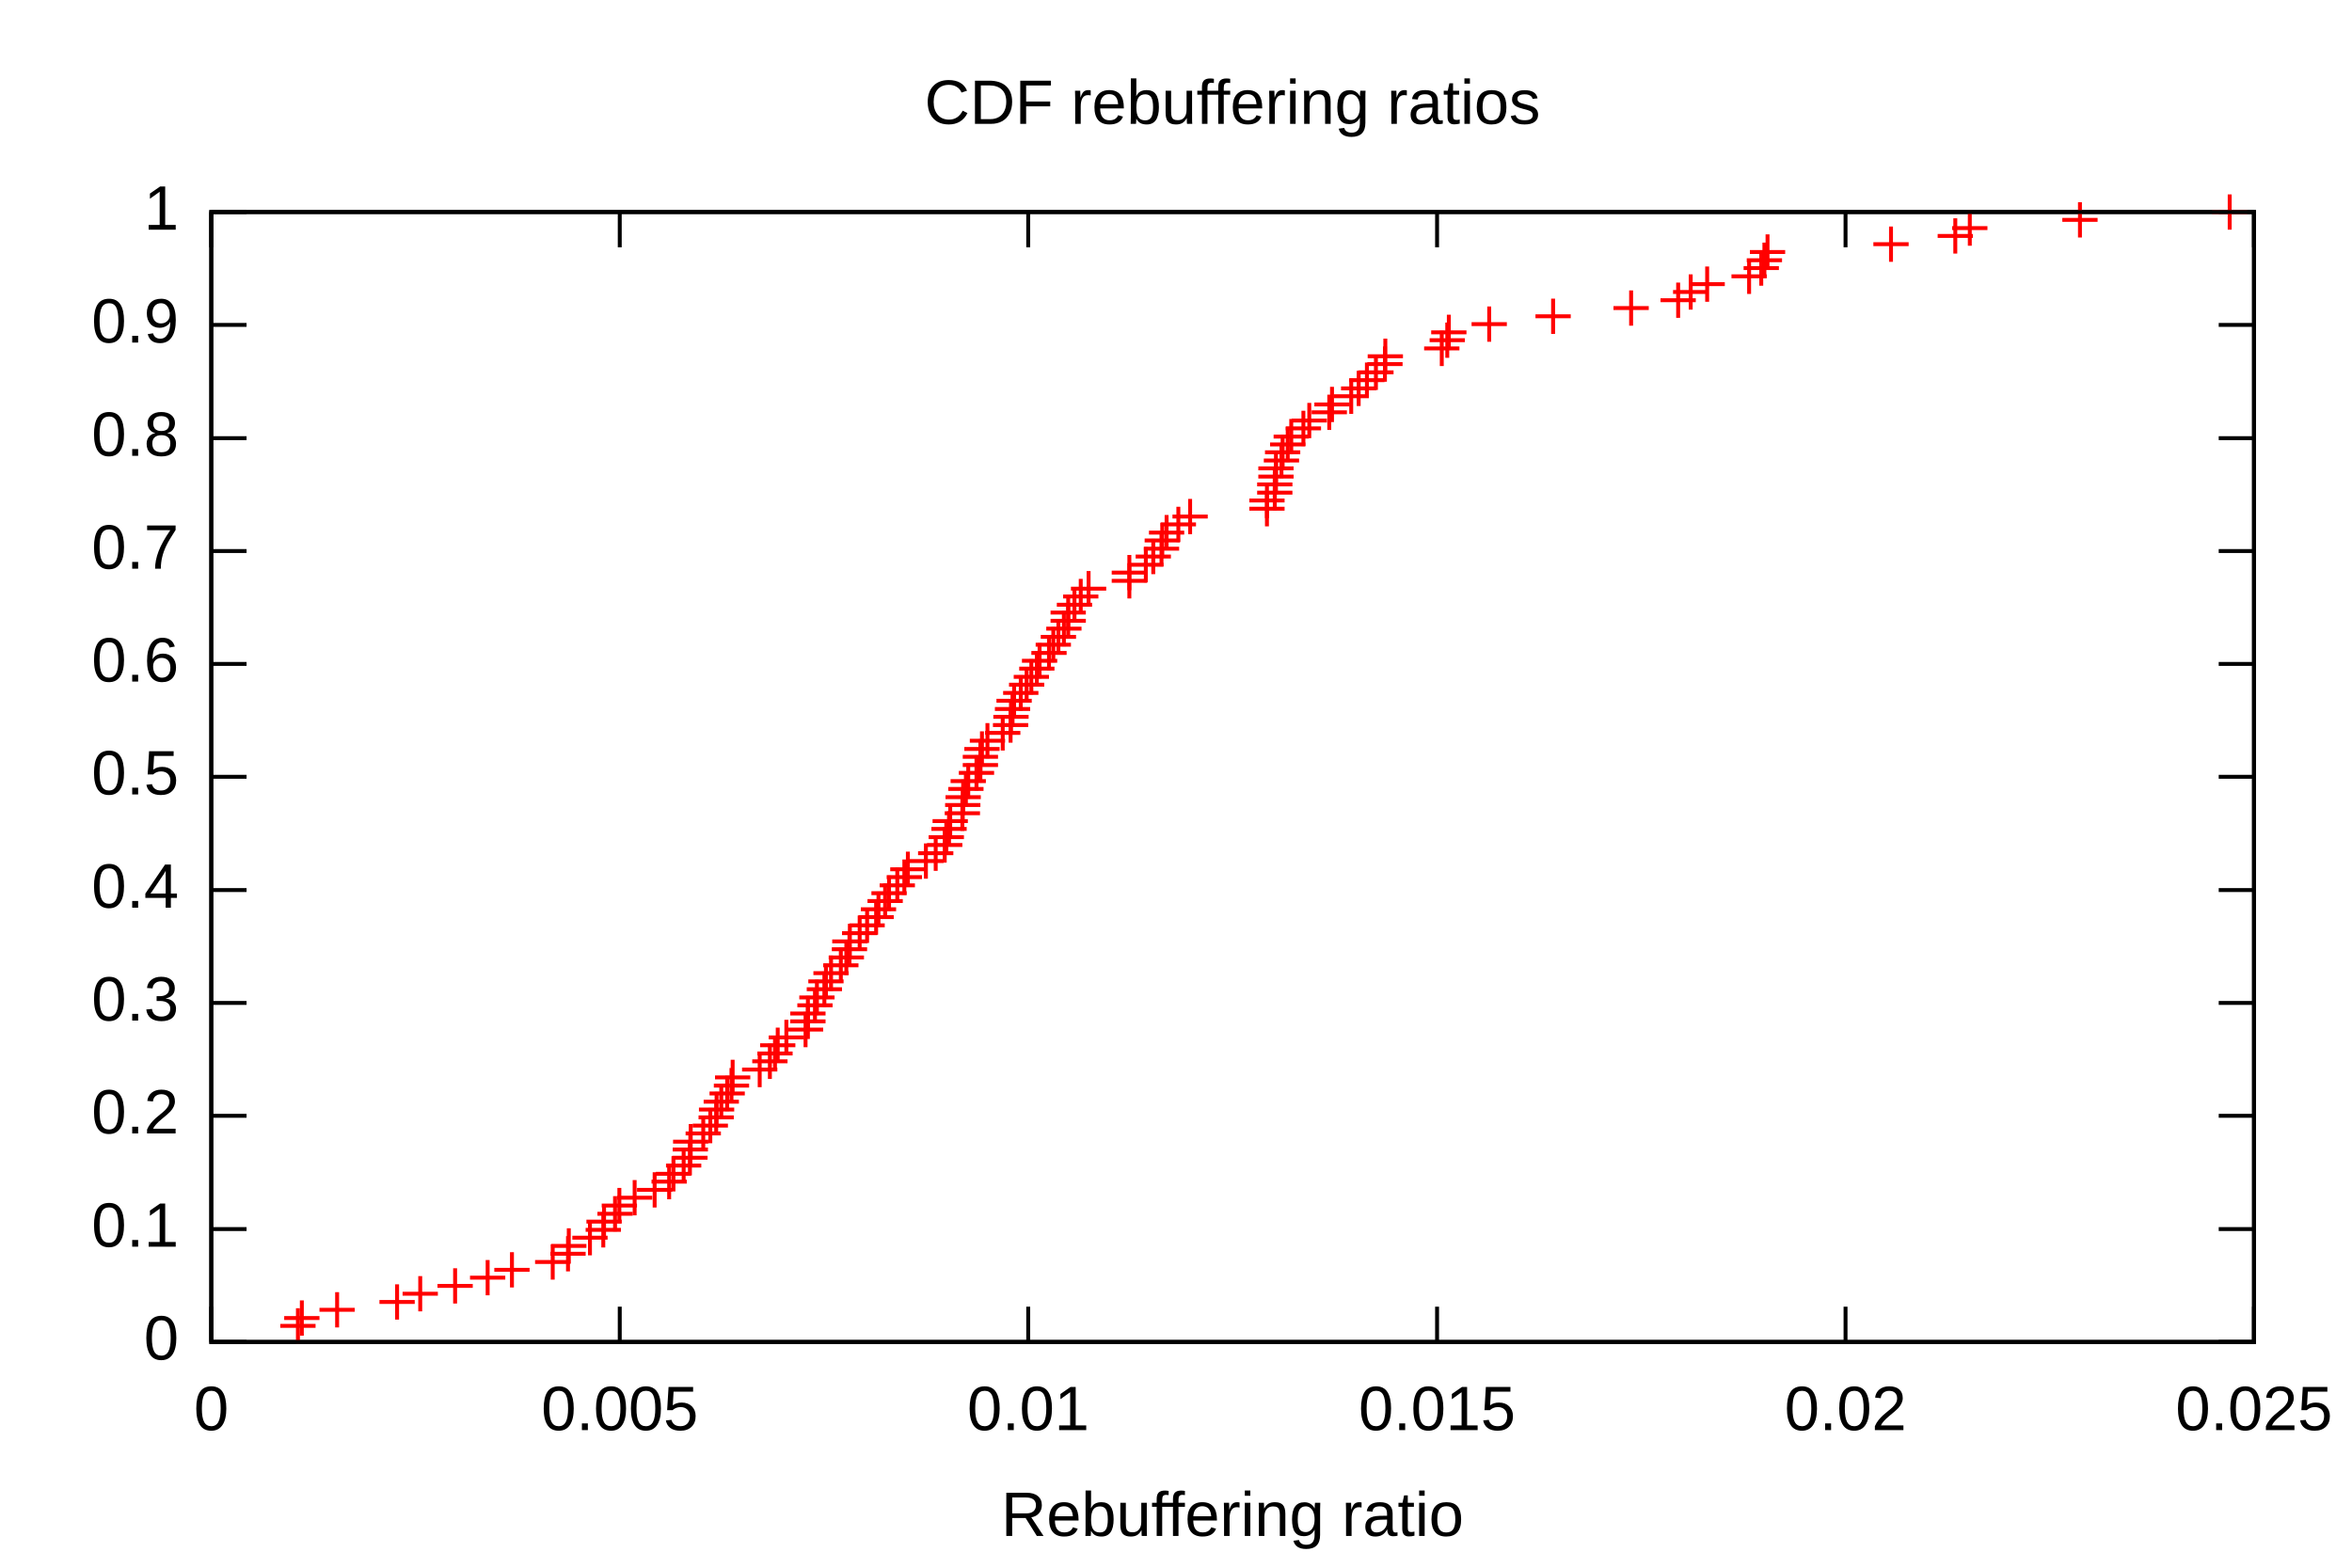
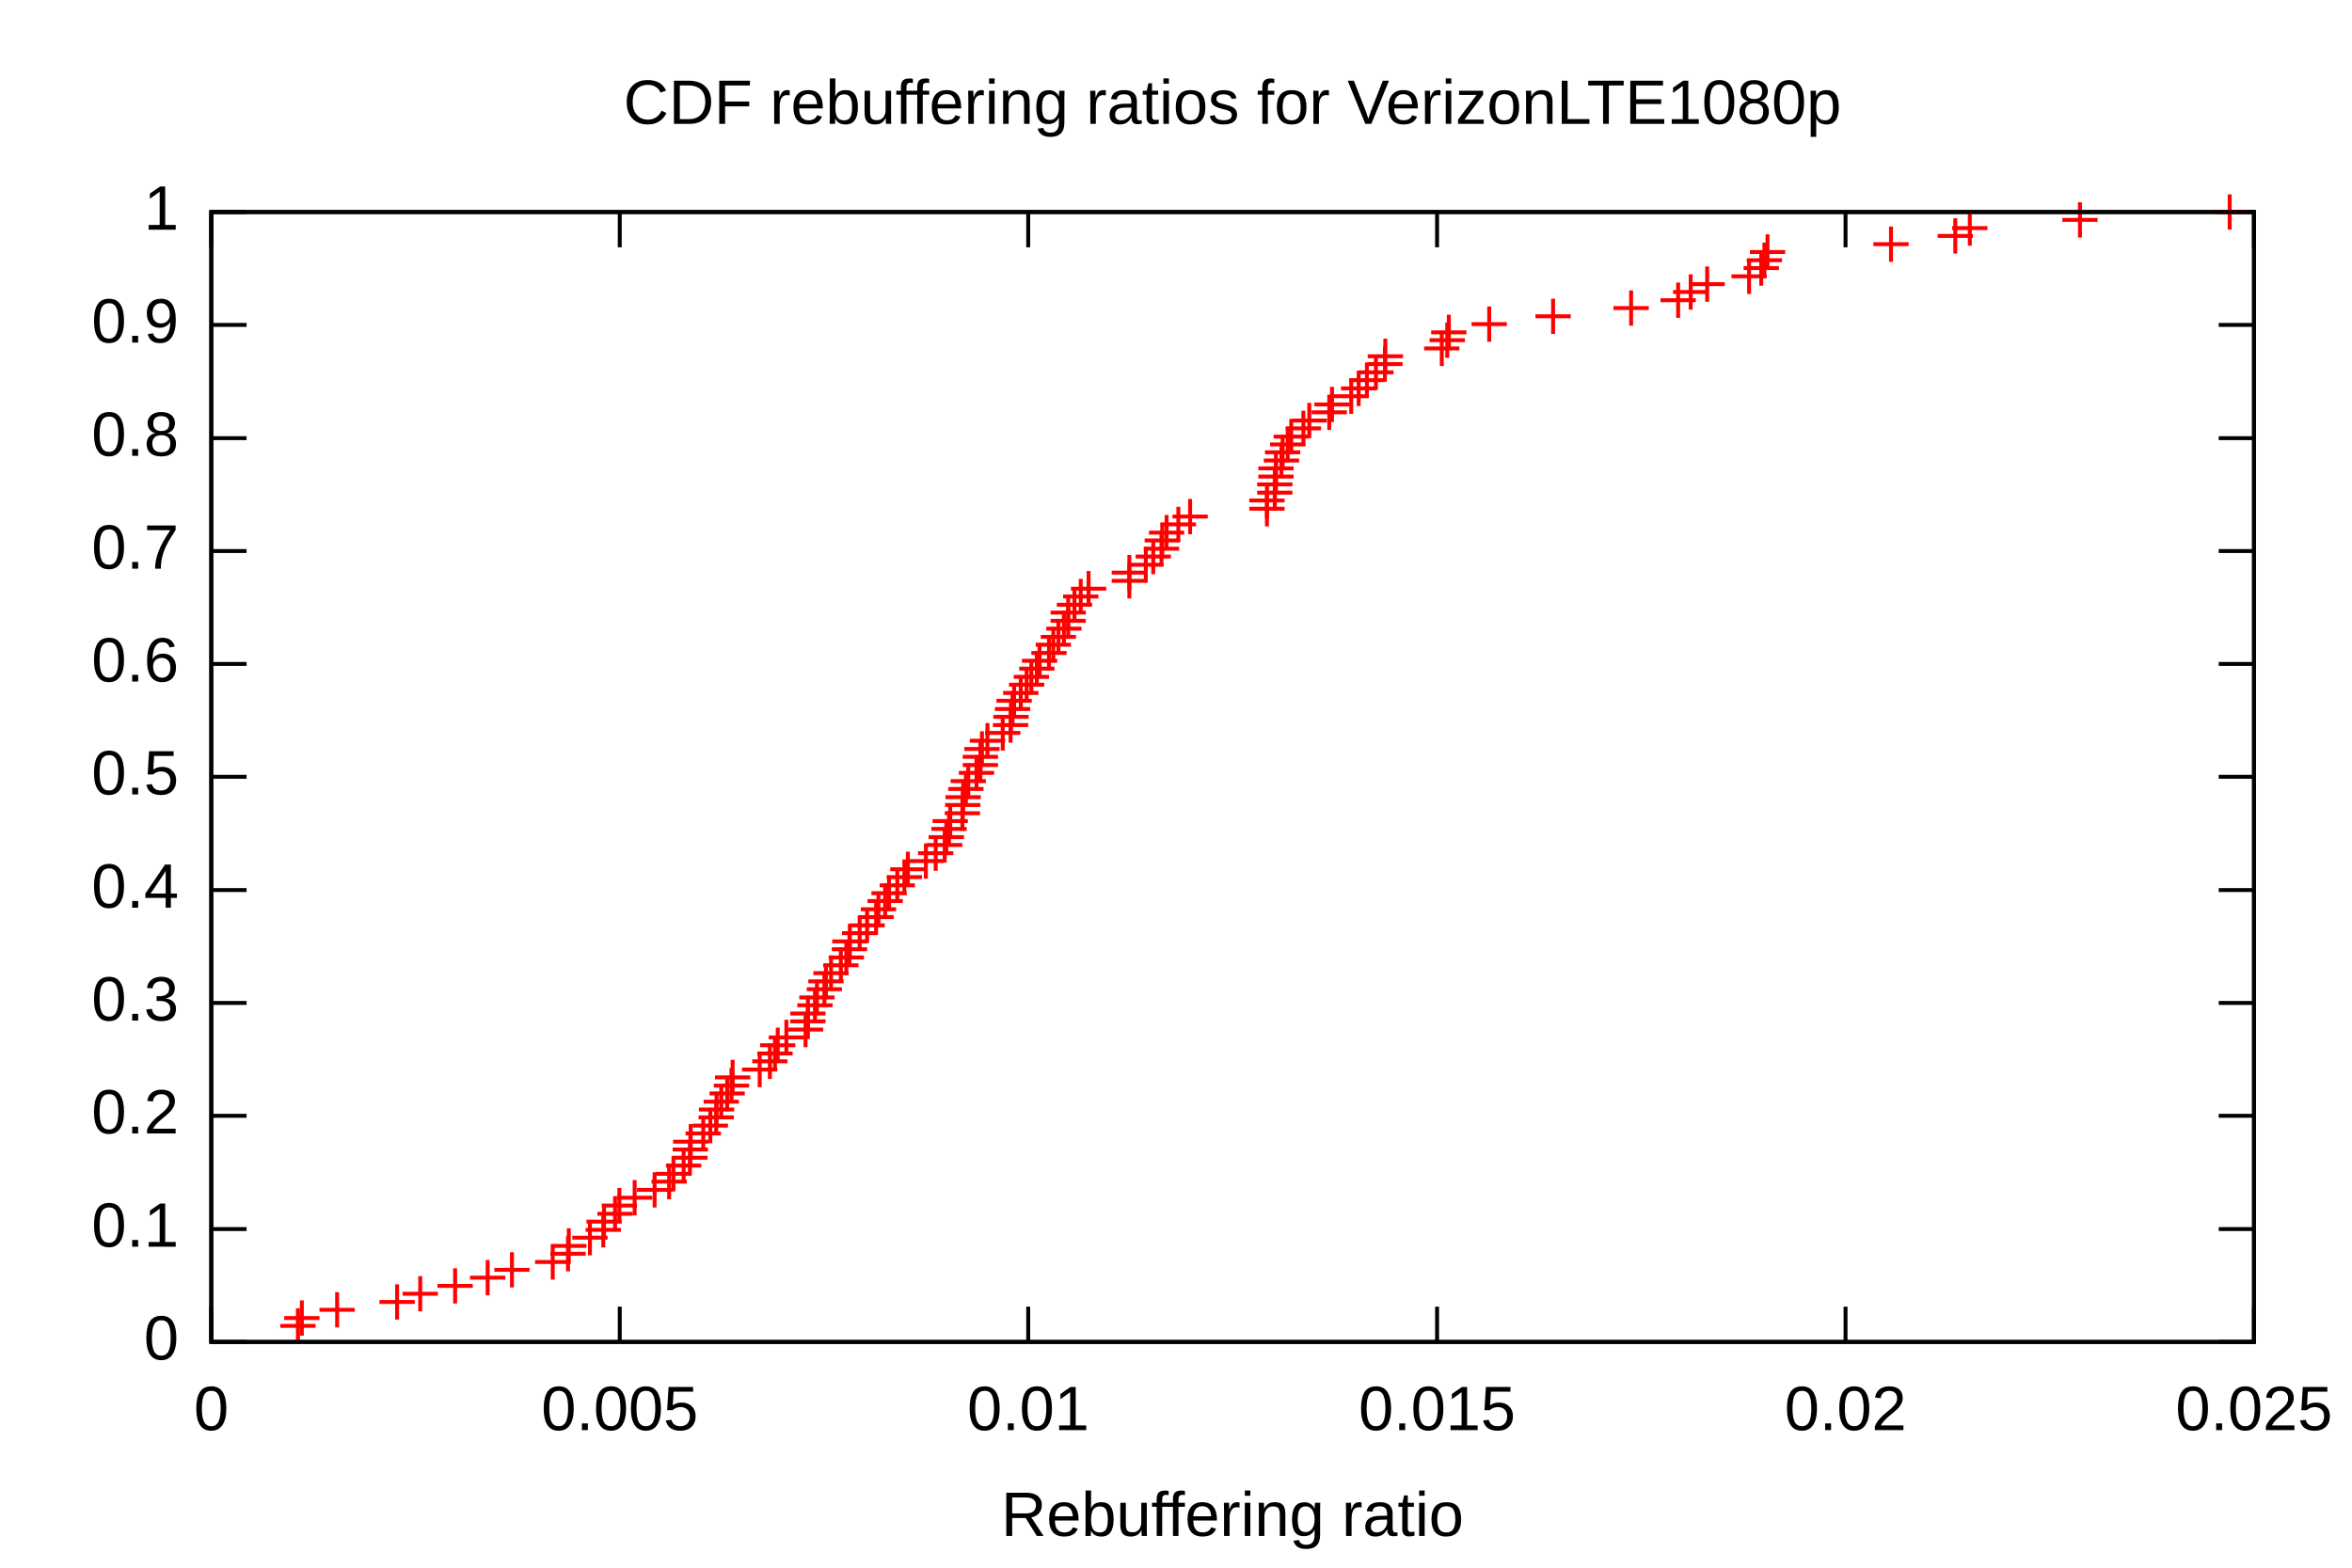
<svg xmlns="http://www.w3.org/2000/svg" xmlns:xlink="http://www.w3.org/1999/xlink" width="600" height="400" viewBox="0 0 600 400">
  <g id="gnuplot_canvas">
    <rect x="0" y="0" width="600" height="400" fill="none" />
    <defs>
      <circle id="gpDot" r="0.5" stroke-width="0.5" />
      <path id="gpPt0" stroke-width="0.222" stroke="currentColor" d="M-1,0 h2 M0,-1 v2" />
      <path id="gpPt1" stroke-width="0.222" stroke="currentColor" d="M-1,-1 L1,1 M1,-1 L-1,1" />
      <path id="gpPt2" stroke-width="0.222" stroke="currentColor" d="M-1,0 L1,0 M0,-1 L0,1 M-1,-1 L1,1 M-1,1 L1,-1" />
      <rect id="gpPt3" stroke-width="0.222" stroke="currentColor" x="-1" y="-1" width="2" height="2" />
      <rect id="gpPt4" stroke-width="0.222" stroke="currentColor" fill="currentColor" x="-1" y="-1" width="2" height="2" />
      <circle id="gpPt5" stroke-width="0.222" stroke="currentColor" cx="0" cy="0" r="1" />
      <use xlink:href="#gpPt5" id="gpPt6" fill="currentColor" stroke="none" />
      <path id="gpPt7" stroke-width="0.222" stroke="currentColor" d="M0,-1.33 L-1.33,0.67 L1.33,0.67 z" />
      <use xlink:href="#gpPt7" id="gpPt8" fill="currentColor" stroke="none" />
      <use xlink:href="#gpPt7" id="gpPt9" stroke="currentColor" transform="rotate(180)" />
      <use xlink:href="#gpPt9" id="gpPt10" fill="currentColor" stroke="none" />
      <use xlink:href="#gpPt3" id="gpPt11" stroke="currentColor" transform="rotate(45)" />
      <use xlink:href="#gpPt11" id="gpPt12" fill="currentColor" stroke="none" />
      <filter id="greybox" filterUnits="objectBoundingBox" x="0" y="0" height="1" width="1">
        <feFlood flood-color="lightgrey" flood-opacity="1" result="grey" />
        <feComposite in="SourceGraphic" in2="grey" operator="atop" />
      </filter>
    </defs>
    <g style="fill:none; color:white; stroke:currentColor; stroke-width:1.00; stroke-linecap:butt; stroke-linejoin:miter">
</g>
    <g style="fill:none; color:black; stroke:currentColor; stroke-width:1.00; stroke-linecap:butt; stroke-linejoin:miter">
      <path stroke="black" d="M53.9,342.4 L62.9,342.4 M575.0,342.4 L566.0,342.4  " />
      <g transform="translate(45.6,346.9)" style="stroke:none; fill:black; font-family:arial; font-size:12.00pt; text-anchor:end">
        <text> 0</text>
      </g>
      <path stroke="black" d="M53.9,313.6 L62.9,313.6 M575.0,313.6 L566.0,313.6  " />
      <g transform="translate(45.6,318.1)" style="stroke:none; fill:black; font-family:arial; font-size:12.00pt; text-anchor:end">
        <text> 0.1</text>
      </g>
      <path stroke="black" d="M53.9,284.7 L62.9,284.7 M575.0,284.7 L566.0,284.7  " />
      <g transform="translate(45.6,289.2)" style="stroke:none; fill:black; font-family:arial; font-size:12.00pt; text-anchor:end">
        <text> 0.2</text>
      </g>
      <path stroke="black" d="M53.9,255.9 L62.9,255.9 M575.0,255.9 L566.0,255.9  " />
      <g transform="translate(45.6,260.4)" style="stroke:none; fill:black; font-family:arial; font-size:12.00pt; text-anchor:end">
        <text> 0.3</text>
      </g>
      <path stroke="black" d="M53.9,227.1 L62.9,227.1 M575.0,227.1 L566.0,227.1  " />
      <g transform="translate(45.6,231.6)" style="stroke:none; fill:black; font-family:arial; font-size:12.00pt; text-anchor:end">
        <text> 0.4</text>
      </g>
      <path stroke="black" d="M53.9,198.2 L62.9,198.2 M575.0,198.2 L566.0,198.2  " />
      <g transform="translate(45.6,202.7)" style="stroke:none; fill:black; font-family:arial; font-size:12.00pt; text-anchor:end">
        <text> 0.5</text>
      </g>
      <path stroke="black" d="M53.9,169.4 L62.9,169.4 M575.0,169.4 L566.0,169.4  " />
      <g transform="translate(45.6,173.9)" style="stroke:none; fill:black; font-family:arial; font-size:12.00pt; text-anchor:end">
        <text> 0.6</text>
      </g>
      <path stroke="black" d="M53.9,140.6 L62.9,140.6 M575.0,140.6 L566.0,140.6  " />
      <g transform="translate(45.6,145.1)" style="stroke:none; fill:black; font-family:arial; font-size:12.00pt; text-anchor:end">
        <text> 0.7</text>
      </g>
      <path stroke="black" d="M53.9,111.8 L62.9,111.8 M575.0,111.8 L566.0,111.8  " />
      <g transform="translate(45.6,116.3)" style="stroke:none; fill:black; font-family:arial; font-size:12.00pt; text-anchor:end">
        <text> 0.8</text>
      </g>
      <path stroke="black" d="M53.9,82.9 L62.9,82.9 M575.0,82.9 L566.0,82.9  " />
      <g transform="translate(45.6,87.4)" style="stroke:none; fill:black; font-family:arial; font-size:12.00pt; text-anchor:end">
        <text> 0.9</text>
      </g>
      <path stroke="black" d="M53.9,54.1 L62.9,54.1 M575.0,54.1 L566.0,54.1  " />
      <g transform="translate(45.6,58.6)" style="stroke:none; fill:black; font-family:arial; font-size:12.00pt; text-anchor:end">
        <text> 1</text>
      </g>
      <path stroke="black" d="M53.9,342.4 L53.9,333.4 M53.9,54.1 L53.9,63.1  " />
      <g transform="translate(53.9,364.9)" style="stroke:none; fill:black; font-family:arial; font-size:12.00pt; text-anchor:middle">
        <text> 0</text>
      </g>
      <path stroke="black" d="M158.1,342.4 L158.1,333.4 M158.1,54.1 L158.1,63.1  " />
      <g transform="translate(158.1,364.9)" style="stroke:none; fill:black; font-family:arial; font-size:12.00pt; text-anchor:middle">
        <text> 0.005</text>
      </g>
      <path stroke="black" d="M262.3,342.4 L262.3,333.4 M262.3,54.1 L262.3,63.1  " />
      <g transform="translate(262.3,364.9)" style="stroke:none; fill:black; font-family:arial; font-size:12.00pt; text-anchor:middle">
        <text> 0.01</text>
      </g>
      <path stroke="black" d="M366.6,342.4 L366.6,333.4 M366.6,54.1 L366.6,63.1  " />
      <g transform="translate(366.6,364.9)" style="stroke:none; fill:black; font-family:arial; font-size:12.00pt; text-anchor:middle">
        <text> 0.015</text>
      </g>
      <path stroke="black" d="M470.8,342.4 L470.8,333.4 M470.8,54.1 L470.8,63.1  " />
      <g transform="translate(470.8,364.9)" style="stroke:none; fill:black; font-family:arial; font-size:12.00pt; text-anchor:middle">
        <text> 0.02</text>
      </g>
      <path stroke="black" d="M575.0,342.4 L575.0,333.4 M575.0,54.1 L575.0,63.1  " />
      <g transform="translate(575.0,364.9)" style="stroke:none; fill:black; font-family:arial; font-size:12.00pt; text-anchor:middle">
        <text> 0.025</text>
      </g>
      <path stroke="black" d="M53.9,54.1 L53.9,342.4 L575.0,342.4 L575.0,54.1 L53.9,54.1 Z  " />
      <g transform="translate(314.4,391.9)" style="stroke:none; fill:black; font-family:arial; font-size:12.00pt; text-anchor:middle">
        <text>Rebuffering ratio</text>
      </g>
      <g transform="translate(314.4,31.6)" style="stroke:none; fill:black; font-family:arial; font-size:12.00pt; text-anchor:middle">
-         <text>CDF rebuffering ratios</text>
+         <text>CDF rebuffering ratios for VerizonLTE1080p</text>
      </g>
    </g>
    <g id="gnuplot_plot_1">
      <g style="fill:none; color:red; stroke:currentColor; stroke-width:1.00; stroke-linecap:butt; stroke-linejoin:miter">
        <use xlink:href="#gpPt0" transform="translate(76.0,338.3) scale(4.50)" color="red" />
        <use xlink:href="#gpPt0" transform="translate(77.0,336.3) scale(4.50)" color="red" />
        <use xlink:href="#gpPt0" transform="translate(86.0,334.2) scale(4.50)" color="red" />
        <use xlink:href="#gpPt0" transform="translate(101.3,332.2) scale(4.50)" color="red" />
        <use xlink:href="#gpPt0" transform="translate(107.2,330.1) scale(4.50)" color="red" />
        <use xlink:href="#gpPt0" transform="translate(116.1,328.1) scale(4.50)" color="red" />
        <use xlink:href="#gpPt0" transform="translate(124.4,326.0) scale(4.50)" color="red" />
        <use xlink:href="#gpPt0" transform="translate(130.6,324.0) scale(4.50)" color="red" />
        <use xlink:href="#gpPt0" transform="translate(141.0,322.0) scale(4.50)" color="red" />
        <use xlink:href="#gpPt0" transform="translate(144.9,319.9) scale(4.50)" color="red" />
        <use xlink:href="#gpPt0" transform="translate(145.1,317.9) scale(4.50)" color="red" />
        <use xlink:href="#gpPt0" transform="translate(150.5,315.8) scale(4.50)" color="red" />
        <use xlink:href="#gpPt0" transform="translate(153.9,313.8) scale(4.50)" color="red" />
        <use xlink:href="#gpPt0" transform="translate(154.1,311.7) scale(4.50)" color="red" />
        <use xlink:href="#gpPt0" transform="translate(156.9,309.7) scale(4.50)" color="red" />
        <use xlink:href="#gpPt0" transform="translate(158.0,307.6) scale(4.50)" color="red" />
        <use xlink:href="#gpPt0" transform="translate(161.9,305.6) scale(4.50)" color="red" />
        <use xlink:href="#gpPt0" transform="translate(167.0,303.6) scale(4.50)" color="red" />
        <use xlink:href="#gpPt0" transform="translate(170.7,301.5) scale(4.50)" color="red" />
        <use xlink:href="#gpPt0" transform="translate(171.8,299.5) scale(4.50)" color="red" />
        <use xlink:href="#gpPt0" transform="translate(174.4,297.4) scale(4.50)" color="red" />
        <use xlink:href="#gpPt0" transform="translate(176.0,295.4) scale(4.50)" color="red" />
        <use xlink:href="#gpPt0" transform="translate(176.1,293.3) scale(4.50)" color="red" />
        <use xlink:href="#gpPt0" transform="translate(176.2,291.3) scale(4.50)" color="red" />
        <use xlink:href="#gpPt0" transform="translate(179.4,289.2) scale(4.50)" color="red" />
        <use xlink:href="#gpPt0" transform="translate(181.2,287.2) scale(4.50)" color="red" />
        <use xlink:href="#gpPt0" transform="translate(182.7,285.1) scale(4.50)" color="red" />
        <use xlink:href="#gpPt0" transform="translate(182.8,283.1) scale(4.50)" color="red" />
        <use xlink:href="#gpPt0" transform="translate(184.0,281.1) scale(4.50)" color="red" />
        <use xlink:href="#gpPt0" transform="translate(185.5,279.0) scale(4.50)" color="red" />
        <use xlink:href="#gpPt0" transform="translate(186.6,277.0) scale(4.50)" color="red" />
        <use xlink:href="#gpPt0" transform="translate(186.9,274.9) scale(4.50)" color="red" />
        <use xlink:href="#gpPt0" transform="translate(193.8,272.9) scale(4.50)" color="red" />
        <use xlink:href="#gpPt0" transform="translate(196.4,270.8) scale(4.50)" color="red" />
        <use xlink:href="#gpPt0" transform="translate(197.7,268.8) scale(4.50)" color="red" />
        <use xlink:href="#gpPt0" transform="translate(198.4,266.7) scale(4.50)" color="red" />
        <use xlink:href="#gpPt0" transform="translate(200.6,264.7) scale(4.50)" color="red" />
        <use xlink:href="#gpPt0" transform="translate(205.5,262.7) scale(4.50)" color="red" />
        <use xlink:href="#gpPt0" transform="translate(206.1,260.6) scale(4.50)" color="red" />
        <use xlink:href="#gpPt0" transform="translate(206.1,258.6) scale(4.50)" color="red" />
        <use xlink:href="#gpPt0" transform="translate(207.9,256.5) scale(4.50)" color="red" />
        <use xlink:href="#gpPt0" transform="translate(208.4,254.5) scale(4.50)" color="red" />
        <use xlink:href="#gpPt0" transform="translate(210.3,252.4) scale(4.50)" color="red" />
        <use xlink:href="#gpPt0" transform="translate(210.7,250.4) scale(4.50)" color="red" />
        <use xlink:href="#gpPt0" transform="translate(212.0,248.3) scale(4.50)" color="red" />
        <use xlink:href="#gpPt0" transform="translate(214.5,246.3) scale(4.50)" color="red" />
        <use xlink:href="#gpPt0" transform="translate(215.9,244.3) scale(4.50)" color="red" />
        <use xlink:href="#gpPt0" transform="translate(216.7,242.2) scale(4.50)" color="red" />
        <use xlink:href="#gpPt0" transform="translate(216.8,240.2) scale(4.50)" color="red" />
        <use xlink:href="#gpPt0" transform="translate(219.3,238.1) scale(4.50)" color="red" />
        <use xlink:href="#gpPt0" transform="translate(221.2,236.1) scale(4.50)" color="red" />
        <use xlink:href="#gpPt0" transform="translate(223.5,234.0) scale(4.50)" color="red" />
        <use xlink:href="#gpPt0" transform="translate(224.1,232.0) scale(4.50)" color="red" />
        <use xlink:href="#gpPt0" transform="translate(225.8,229.9) scale(4.50)" color="red" />
        <use xlink:href="#gpPt0" transform="translate(226.8,227.9) scale(4.50)" color="red" />
        <use xlink:href="#gpPt0" transform="translate(228.9,225.9) scale(4.50)" color="red" />
        <use xlink:href="#gpPt0" transform="translate(230.7,223.8) scale(4.50)" color="red" />
        <use xlink:href="#gpPt0" transform="translate(231.6,221.8) scale(4.50)" color="red" />
        <use xlink:href="#gpPt0" transform="translate(236.2,219.7) scale(4.50)" color="red" />
        <use xlink:href="#gpPt0" transform="translate(238.7,217.7) scale(4.50)" color="red" />
        <use xlink:href="#gpPt0" transform="translate(241.0,215.6) scale(4.50)" color="red" />
        <use xlink:href="#gpPt0" transform="translate(241.4,213.6) scale(4.50)" color="red" />
        <use xlink:href="#gpPt0" transform="translate(242.1,211.5) scale(4.50)" color="red" />
        <use xlink:href="#gpPt0" transform="translate(242.4,209.5) scale(4.50)" color="red" />
        <use xlink:href="#gpPt0" transform="translate(245.5,207.5) scale(4.50)" color="red" />
        <use xlink:href="#gpPt0" transform="translate(245.6,205.4) scale(4.50)" color="red" />
        <use xlink:href="#gpPt0" transform="translate(245.7,203.4) scale(4.50)" color="red" />
        <use xlink:href="#gpPt0" transform="translate(246.4,201.3) scale(4.50)" color="red" />
        <use xlink:href="#gpPt0" transform="translate(247.0,199.3) scale(4.50)" color="red" />
        <use xlink:href="#gpPt0" transform="translate(249.1,197.2) scale(4.50)" color="red" />
        <use xlink:href="#gpPt0" transform="translate(250.1,195.2) scale(4.50)" color="red" />
        <use xlink:href="#gpPt0" transform="translate(250.1,193.1) scale(4.50)" color="red" />
        <use xlink:href="#gpPt0" transform="translate(250.5,191.1) scale(4.50)" color="red" />
        <use xlink:href="#gpPt0" transform="translate(251.9,189.0) scale(4.50)" color="red" />
        <use xlink:href="#gpPt0" transform="translate(255.8,187.0) scale(4.50)" color="red" />
        <use xlink:href="#gpPt0" transform="translate(257.8,185.0) scale(4.50)" color="red" />
        <use xlink:href="#gpPt0" transform="translate(257.9,182.9) scale(4.50)" color="red" />
        <use xlink:href="#gpPt0" transform="translate(258.3,180.9) scale(4.50)" color="red" />
        <use xlink:href="#gpPt0" transform="translate(258.7,178.8) scale(4.50)" color="red" />
        <use xlink:href="#gpPt0" transform="translate(260.4,176.8) scale(4.50)" color="red" />
        <use xlink:href="#gpPt0" transform="translate(261.9,174.7) scale(4.50)" color="red" />
        <use xlink:href="#gpPt0" transform="translate(263.1,172.7) scale(4.50)" color="red" />
        <use xlink:href="#gpPt0" transform="translate(264.5,170.6) scale(4.50)" color="red" />
        <use xlink:href="#gpPt0" transform="translate(265.2,168.6) scale(4.50)" color="red" />
        <use xlink:href="#gpPt0" transform="translate(267.6,166.6) scale(4.50)" color="red" />
        <use xlink:href="#gpPt0" transform="translate(268.7,164.5) scale(4.50)" color="red" />
        <use xlink:href="#gpPt0" transform="translate(270.0,162.5) scale(4.50)" color="red" />
        <use xlink:href="#gpPt0" transform="translate(271.4,160.4) scale(4.50)" color="red" />
        <use xlink:href="#gpPt0" transform="translate(272.5,158.4) scale(4.50)" color="red" />
        <use xlink:href="#gpPt0" transform="translate(272.5,156.3) scale(4.50)" color="red" />
        <use xlink:href="#gpPt0" transform="translate(274.1,154.3) scale(4.50)" color="red" />
        <use xlink:href="#gpPt0" transform="translate(275.7,152.2) scale(4.50)" color="red" />
        <use xlink:href="#gpPt0" transform="translate(277.7,150.2) scale(4.50)" color="red" />
        <use xlink:href="#gpPt0" transform="translate(288.1,148.2) scale(4.50)" color="red" />
        <use xlink:href="#gpPt0" transform="translate(288.1,146.1) scale(4.50)" color="red" />
        <use xlink:href="#gpPt0" transform="translate(292.3,144.1) scale(4.50)" color="red" />
        <use xlink:href="#gpPt0" transform="translate(294.2,142.0) scale(4.50)" color="red" />
        <use xlink:href="#gpPt0" transform="translate(296.3,140.0) scale(4.50)" color="red" />
        <use xlink:href="#gpPt0" transform="translate(296.5,137.9) scale(4.50)" color="red" />
        <use xlink:href="#gpPt0" transform="translate(297.6,135.9) scale(4.50)" color="red" />
        <use xlink:href="#gpPt0" transform="translate(300.6,133.8) scale(4.50)" color="red" />
        <use xlink:href="#gpPt0" transform="translate(303.6,131.8) scale(4.50)" color="red" />
        <use xlink:href="#gpPt0" transform="translate(323.2,129.8) scale(4.50)" color="red" />
        <use xlink:href="#gpPt0" transform="translate(323.2,127.7) scale(4.50)" color="red" />
        <use xlink:href="#gpPt0" transform="translate(325.2,125.7) scale(4.50)" color="red" />
        <use xlink:href="#gpPt0" transform="translate(325.2,123.6) scale(4.50)" color="red" />
        <use xlink:href="#gpPt0" transform="translate(325.5,121.6) scale(4.50)" color="red" />
        <use xlink:href="#gpPt0" transform="translate(325.5,119.5) scale(4.50)" color="red" />
        <use xlink:href="#gpPt0" transform="translate(326.9,117.5) scale(4.50)" color="red" />
        <use xlink:href="#gpPt0" transform="translate(327.2,115.4) scale(4.50)" color="red" />
        <use xlink:href="#gpPt0" transform="translate(328.5,113.4) scale(4.50)" color="red" />
        <use xlink:href="#gpPt0" transform="translate(329.4,111.4) scale(4.50)" color="red" />
        <use xlink:href="#gpPt0" transform="translate(332.5,109.3) scale(4.50)" color="red" />
        <use xlink:href="#gpPt0" transform="translate(334.0,107.3) scale(4.50)" color="red" />
        <use xlink:href="#gpPt0" transform="translate(339.1,105.2) scale(4.50)" color="red" />
        <use xlink:href="#gpPt0" transform="translate(339.8,103.2) scale(4.50)" color="red" />
        <use xlink:href="#gpPt0" transform="translate(344.7,101.1) scale(4.50)" color="red" />
        <use xlink:href="#gpPt0" transform="translate(346.6,99.1) scale(4.50)" color="red" />
        <use xlink:href="#gpPt0" transform="translate(348.7,97.0) scale(4.50)" color="red" />
        <use xlink:href="#gpPt0" transform="translate(351.0,95.0) scale(4.50)" color="red" />
        <use xlink:href="#gpPt0" transform="translate(353.3,92.9) scale(4.50)" color="red" />
        <use xlink:href="#gpPt0" transform="translate(353.4,90.9) scale(4.50)" color="red" />
        <use xlink:href="#gpPt0" transform="translate(367.8,88.9) scale(4.50)" color="red" />
        <use xlink:href="#gpPt0" transform="translate(369.2,86.8) scale(4.50)" color="red" />
        <use xlink:href="#gpPt0" transform="translate(369.6,84.8) scale(4.50)" color="red" />
        <use xlink:href="#gpPt0" transform="translate(379.9,82.7) scale(4.50)" color="red" />
        <use xlink:href="#gpPt0" transform="translate(396.2,80.7) scale(4.50)" color="red" />
        <use xlink:href="#gpPt0" transform="translate(416.1,78.6) scale(4.50)" color="red" />
        <use xlink:href="#gpPt0" transform="translate(428.1,76.6) scale(4.50)" color="red" />
        <use xlink:href="#gpPt0" transform="translate(431.3,74.5) scale(4.50)" color="red" />
        <use xlink:href="#gpPt0" transform="translate(435.5,72.5) scale(4.50)" color="red" />
        <use xlink:href="#gpPt0" transform="translate(446.2,70.5) scale(4.50)" color="red" />
        <use xlink:href="#gpPt0" transform="translate(449.3,68.4) scale(4.50)" color="red" />
        <use xlink:href="#gpPt0" transform="translate(450.1,66.4) scale(4.50)" color="red" />
        <use xlink:href="#gpPt0" transform="translate(450.9,64.3) scale(4.50)" color="red" />
        <use xlink:href="#gpPt0" transform="translate(482.4,62.3) scale(4.50)" color="red" />
        <use xlink:href="#gpPt0" transform="translate(498.8,60.2) scale(4.50)" color="red" />
        <use xlink:href="#gpPt0" transform="translate(502.5,58.2) scale(4.50)" color="red" />
        <use xlink:href="#gpPt0" transform="translate(530.6,56.1) scale(4.50)" color="red" />
        <use xlink:href="#gpPt0" transform="translate(568.8,54.1) scale(4.50)" color="red" />
      </g>
    </g>
    <g style="fill:none; color:black; stroke:currentColor; stroke-width:1.00; stroke-linecap:butt; stroke-linejoin:miter">
      <path stroke="black" d="M53.9,54.1 L53.9,342.4 L575.0,342.4 L575.0,54.1 L53.9,54.1 Z  " />
    </g>
  </g>
</svg>
